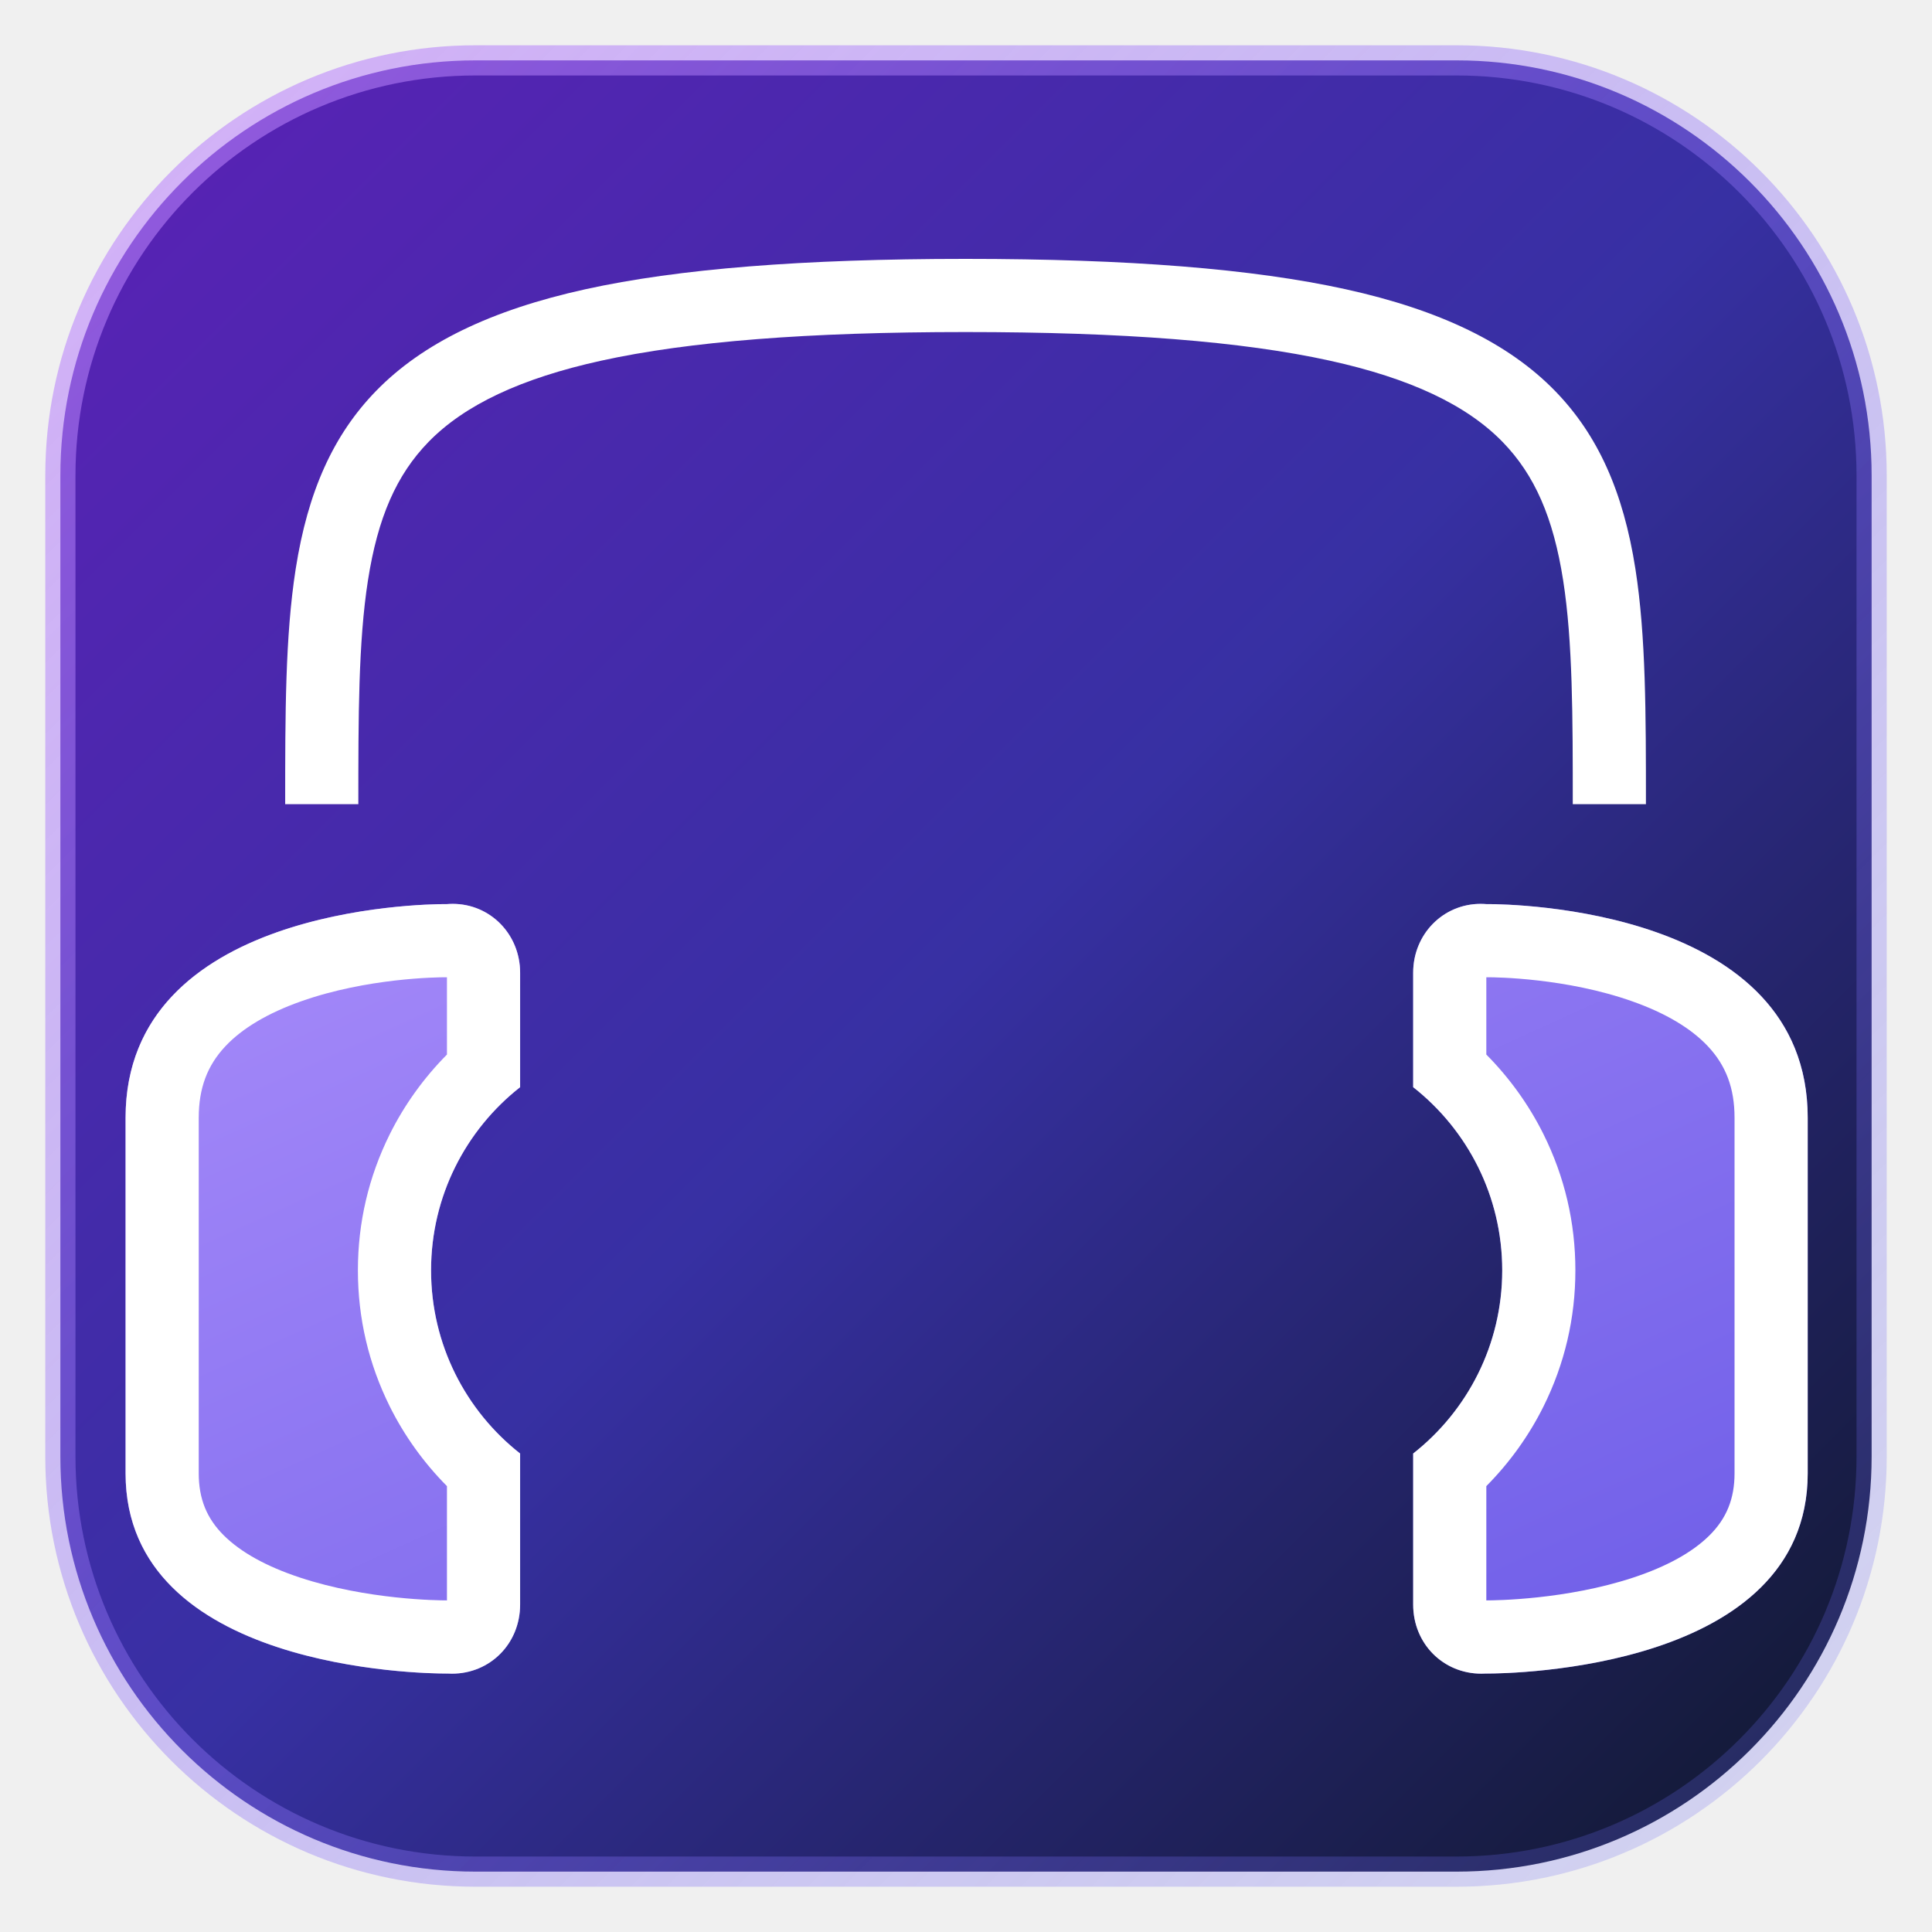
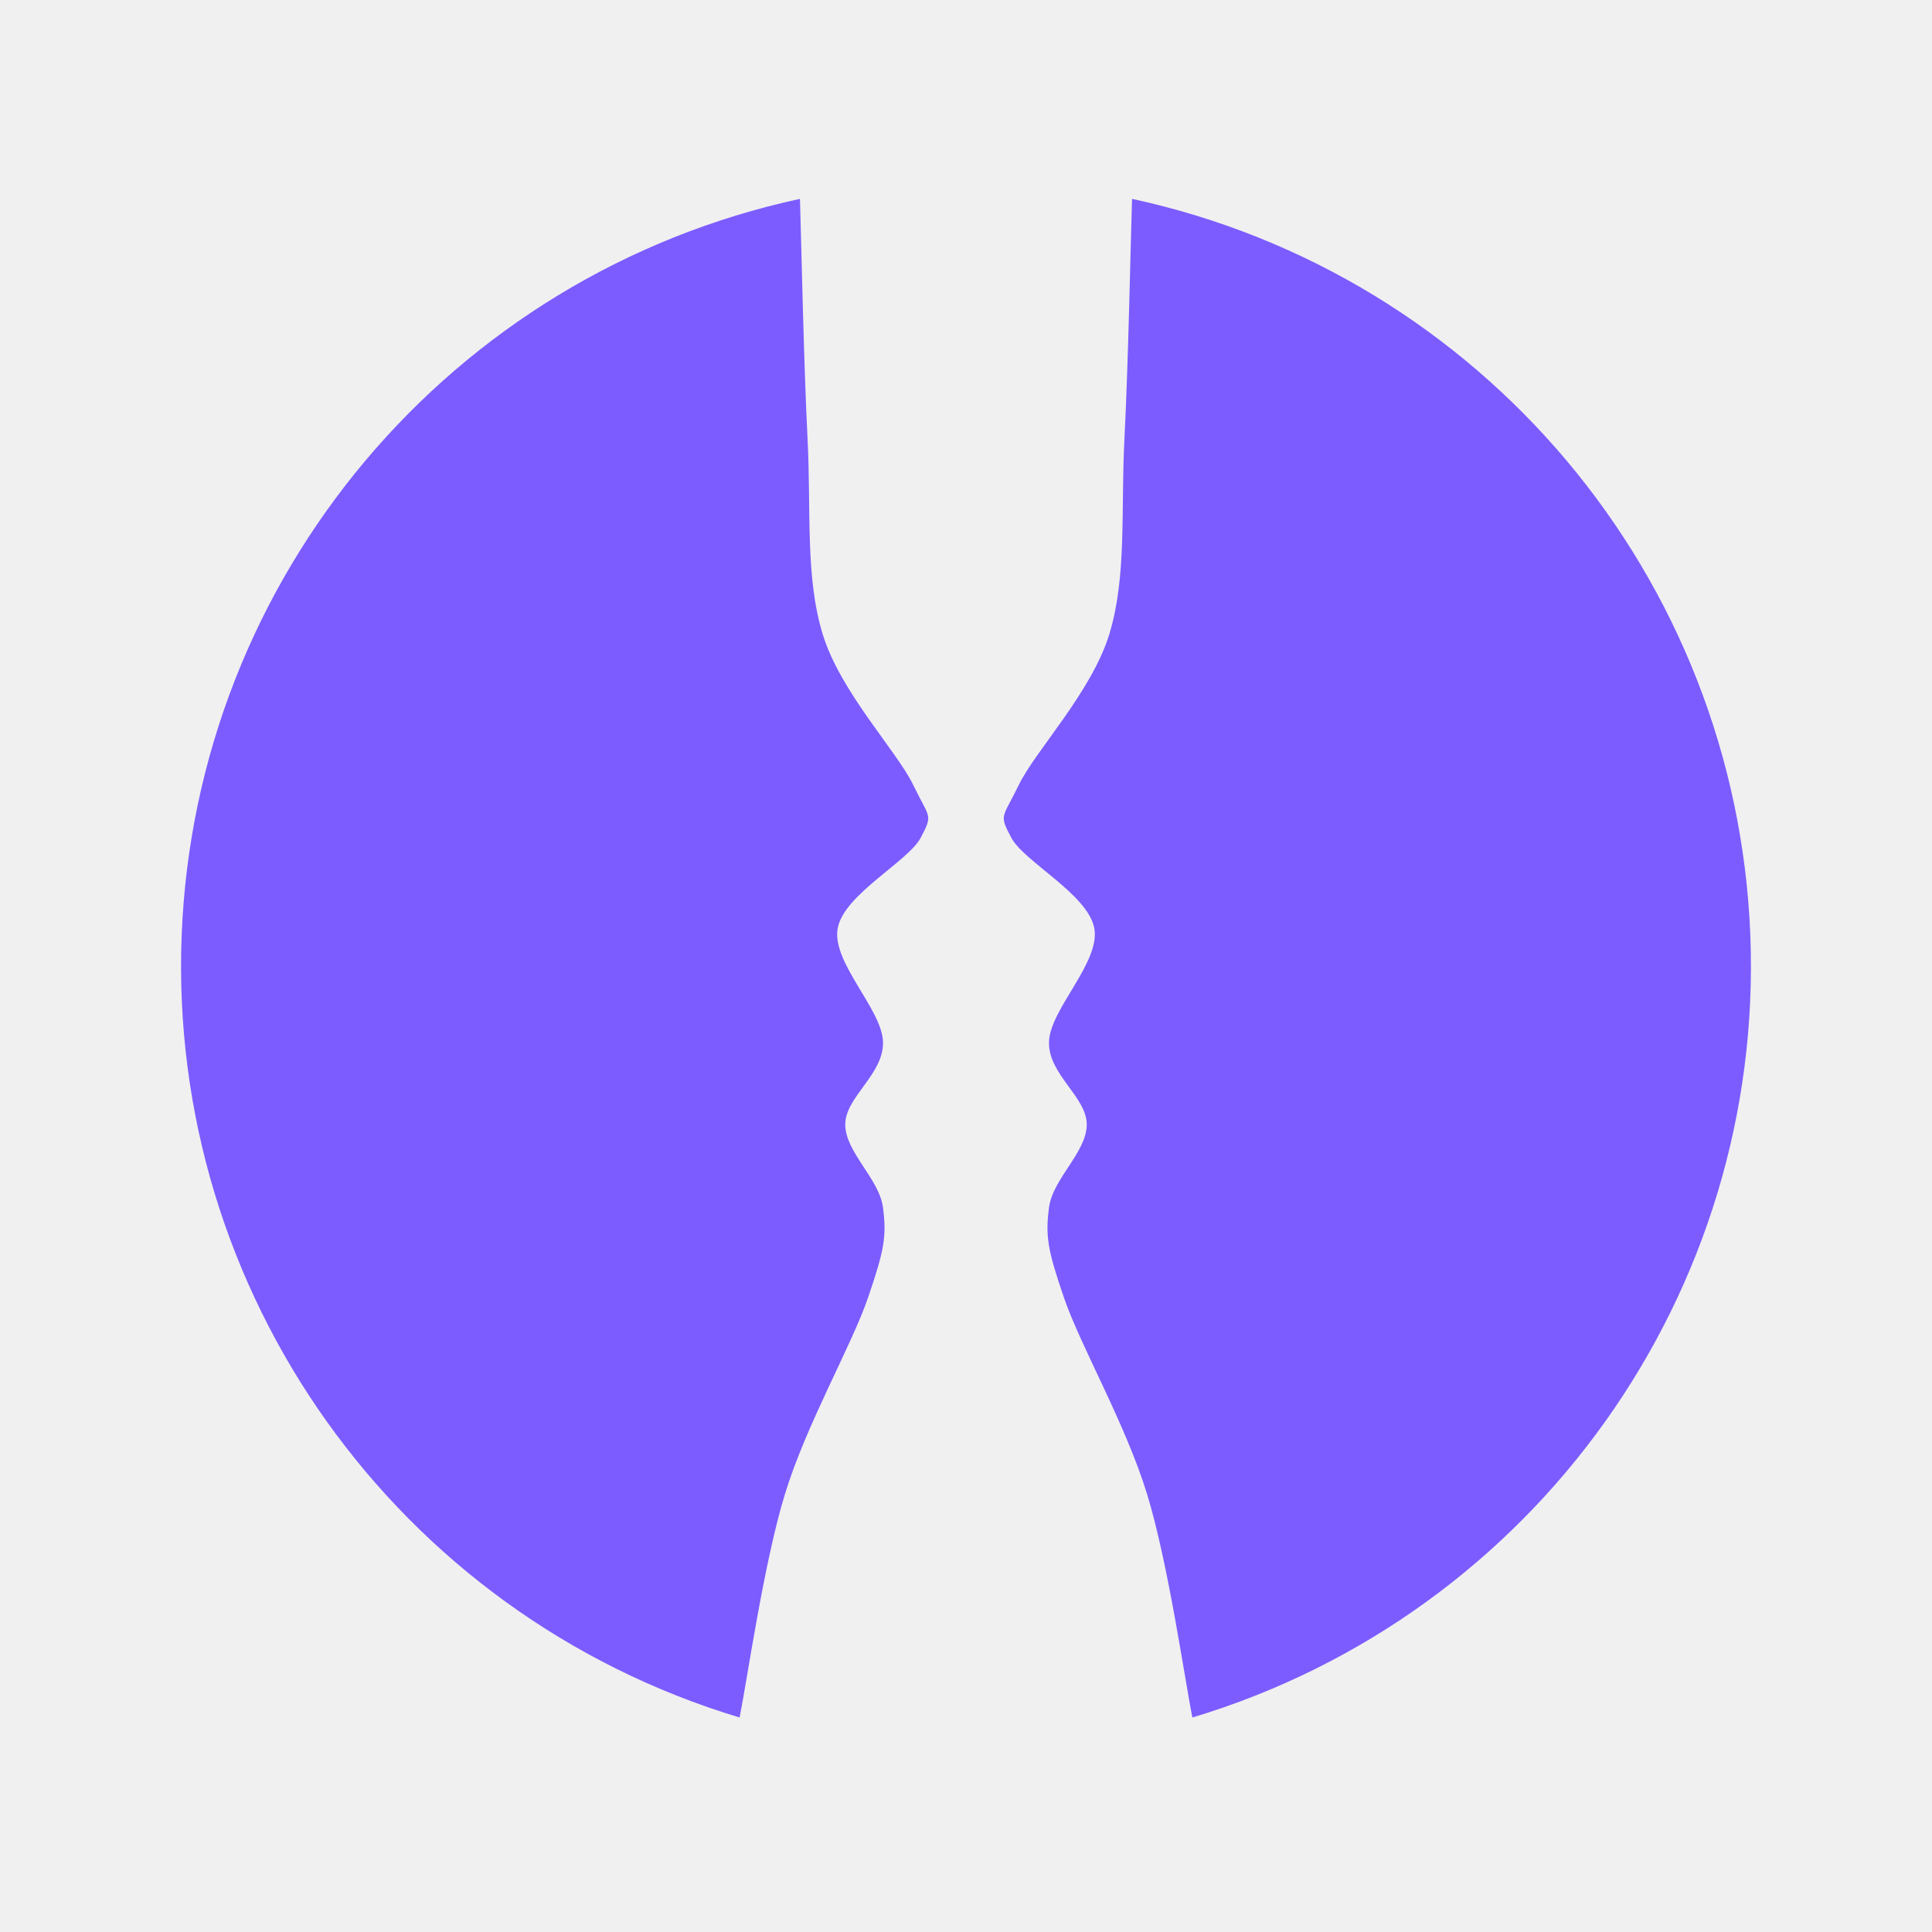
- <svg xmlns="http://www.w3.org/2000/svg" width="1024" height="1024" viewBox="0 0 1024 1024" version="1.1">
-   <defs>
-     <linearGradient id="betweenusBg" x1="0%" y1="0%" x2="100%" y2="100%">
-       <stop offset="0%" stop-color="#5b21b6" />
-       <stop offset="50%" stop-color="#3730a3" />
-       <stop offset="100%" stop-color="#0f172a" />
-     </linearGradient>
-     <linearGradient id="betweenusHeadset" x1="0%" y1="0%" x2="100%" y2="100%">
-       <stop offset="0%" stop-color="#a78bfa" />
-       <stop offset="100%" stop-color="#6c5ce7" />
-     </linearGradient>
-     <linearGradient id="betweenusBorder" x1="0%" y1="0%" x2="100%" y2="100%">
-       <stop offset="0%" stop-color="#c084fc" stop-opacity="0.6" />
-       <stop offset="100%" stop-color="#6366f1" stop-opacity="0.2" />
-     </linearGradient>
-   </defs>
-   <rect x="32" y="32" width="960" height="960" rx="220" fill="url(#betweenusBg)" stroke="url(#betweenusBorder)" stroke-width="16" />
-   <g transform="translate(0, 0)">
-     <path d="M275.673 576.216v-60.646c0-21.422-17.469-38.14-38.842-36.372 0 0-170.271-2.417-170.271 113.263v188.426c0 108.344 170.758 106.129 170.758 106.129 21.183 1.223 38.355-15.012 38.355-36.574v-80.048c-28.742-22.6-47.201-57.689-47.201-97.089s18.46-74.488 47.201-97.089m473.336 0v-60.646c0-21.422 17.469-38.14 38.842-36.372 0 0 170.271-2.417 170.271 113.263v188.426c0 108.344-170.758 106.129-170.758 106.129-21.183 1.223-38.355-15.012-38.355-36.574v-80.048c28.742-22.6 47.201-57.689 47.201-97.089s-18.46-74.488-47.201-97.089" fill="url(#betweenusHeadset)" />
-     <path d="M866.812 301.607c-6.429-41.131-19.959-71.121-42.579-94.376-24.573-25.262-60.892-42.905-111.034-53.934C664.005 142.476 598.115 137.216 511.763 137.216c-86.351 0-152.24 5.26-201.435 16.081-50.142 11.03-86.461 28.672-111.034 53.934-22.62 23.255-36.15 53.245-42.579 94.376-5.564 35.599-5.564 76.856-5.564 124.628h38.776c0-46.156 0-86.016 5.1-118.64 5.198-33.26 15.087-55.875 32.063-73.329 19.116-19.653 49.069-33.751 91.568-43.1 46.425-10.211 109.592-15.175 193.106-15.175 83.515 0 146.681 4.963 193.106 15.176 42.499 9.349 72.451 23.447 91.566 43.1 16.978 17.453 26.868 40.069 32.066 73.329 5.098 32.623 5.098 72.483 5.098 118.639h38.777c0-47.772 0-89.029-5.564-124.628M239.922 479.068c-1.021 0-2.05 0.042-3.092 0.128 0 0-0.274-0.004-0.799-0.004-12.564 0-169.472 2.219-169.472 113.268v188.426c0 104.086 157.601 106.132 169.99 106.132 0.507 0 0.77-0.004 0.77-0.004 0.751 0.044 1.498 0.066 2.238 0.066 20.141 0 36.115-15.841 36.115-36.639v-80.048c-28.742-22.6-47.2-57.689-47.2-97.089s18.459-74.488 47.2-97.089v-60.646c0-20.38-15.811-36.502-35.751-36.502m544.839 0c-19.94 0.001-35.752 16.122-35.752 36.502v60.646c28.742 22.601 47.201 57.689 47.201 97.089s-18.46 74.488-47.201 97.089v80.047c0 20.797 15.974 36.64 36.116 36.64 0.74 0 1.487-0.02 2.238-0.066 0 0 0.263 0.004 0.77 0.004 12.389 0 169.988-2.047 169.988-106.134V592.46c0-111.049-156.908-113.268-169.472-113.268-0.523 0-0.799 0.004-0.799 0.004a37.491 37.491 0 0 0-3.09-0.128m-548.741 38.9l0.317 0.001 0.561 0.01v40.955c-12.283 12.374-22.607 26.729-30.331 42.276-11.194 22.535-16.87 46.792-16.87 72.095s5.676 49.559 16.871 72.095c7.723 15.546 18.047 29.902 30.33 42.276v60.567h-0.028l-0.322 0.001c-4.188 0-41.933-0.338-77.481-12.078-17.777-5.871-31.367-13.384-40.4-22.331-9.096-9.011-13.332-19.481-13.332-32.948V592.46c0-15.64 4.5-27.702 14.162-37.959 9.003-9.558 22.469-17.551 40.021-23.764 35.077-12.411 72.375-12.769 76.502-12.769m552.63 0c4.137 0 41.437 0.358 76.513 12.769 17.551 6.212 31.017 14.206 40.02 23.764 9.662 10.256 14.162 22.319 14.162 37.96v188.424c0 13.468-4.235 23.937-13.332 32.948-9.032 8.948-22.624 16.461-40.399 22.331-35.549 11.739-73.295 12.078-77.481 12.078h-0.349v-60.568c12.283-12.374 22.607-26.729 30.33-42.276 11.195-22.536 16.871-46.792 16.871-72.095s-5.676-49.56-16.871-72.095c-7.723-15.546-18.047-29.901-30.331-42.276V517.98l0.578-0.01h0.29" fill="#ffffff" />
+ <svg xmlns="http://www.w3.org/2000/svg" viewBox="0 0 256 256">
+   <g fill="#7C5CFF">
+     <path d="M106 26.35C106.17 31.63 106.5 48.39 107 58C107.5 67.61 106.67 76.33 109 84C111.33 91.67 118.83 99.5 121 104C123.17 108.5 123.67 107.83 122 111C120.33 114.17 111.83 118.5 111 123C110.17 127.5 116.83 133.67 117 138C117.17 142.33 112 145.33 112 149C112 152.67 116.5 156.17 117 160C117.5 163.83 117.17 165.67 115 172C112.83 178.33 106.83 188.74 104 198C101.17 207.26 99 222.65 98 227.58A104 104 0 0 1 106 26.35Z" />
+     <path d="M150 26.35C149.83 31.63 149.5 48.39 149 58C148.5 67.61 149.33 76.33 147 84C144.67 91.67 137.17 99.5 135 104C132.83 108.5 132.33 107.83 134 111C135.67 114.17 144.17 118.5 145 123C145.83 127.5 139.17 133.67 139 138C138.83 142.33 144 145.33 144 149C144 152.67 139.5 156.17 139 160C138.5 163.83 138.83 165.67 141 172C143.17 178.33 149.17 188.74 152 198C154.83 207.26 157 222.65 158 227.58A104 104 0 0 0 150 26.35Z" />
  </g>
</svg>
